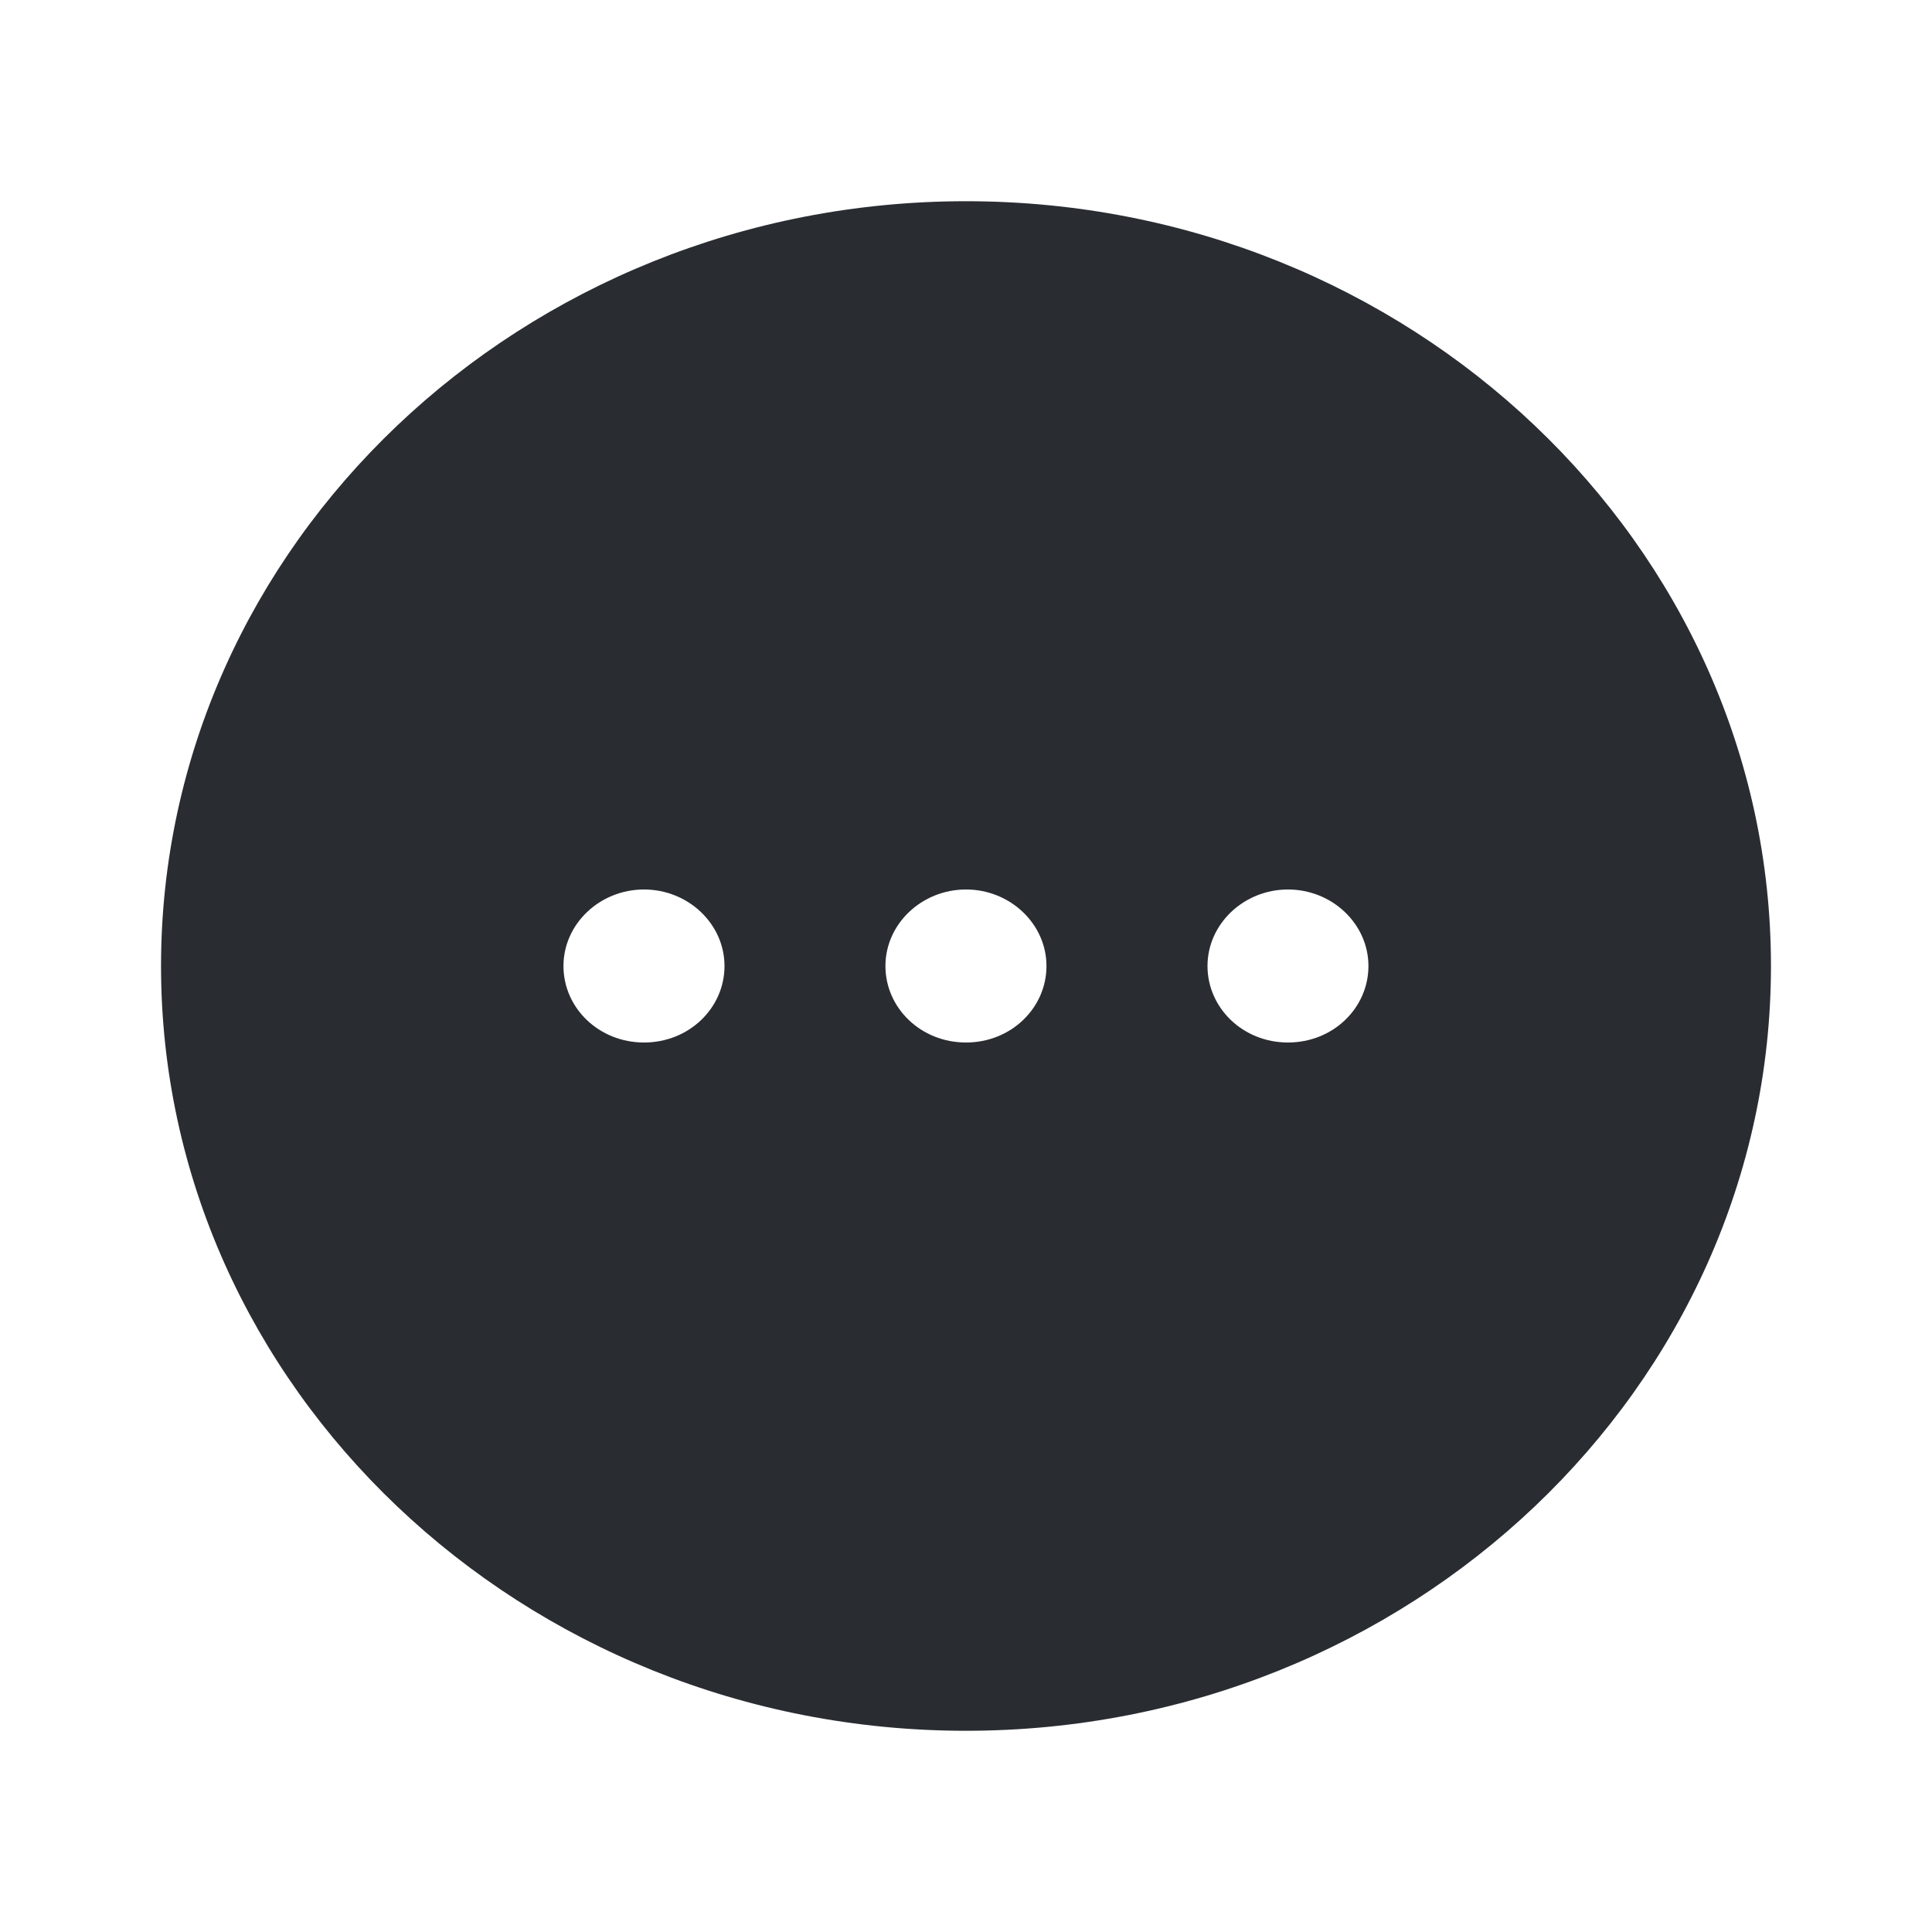
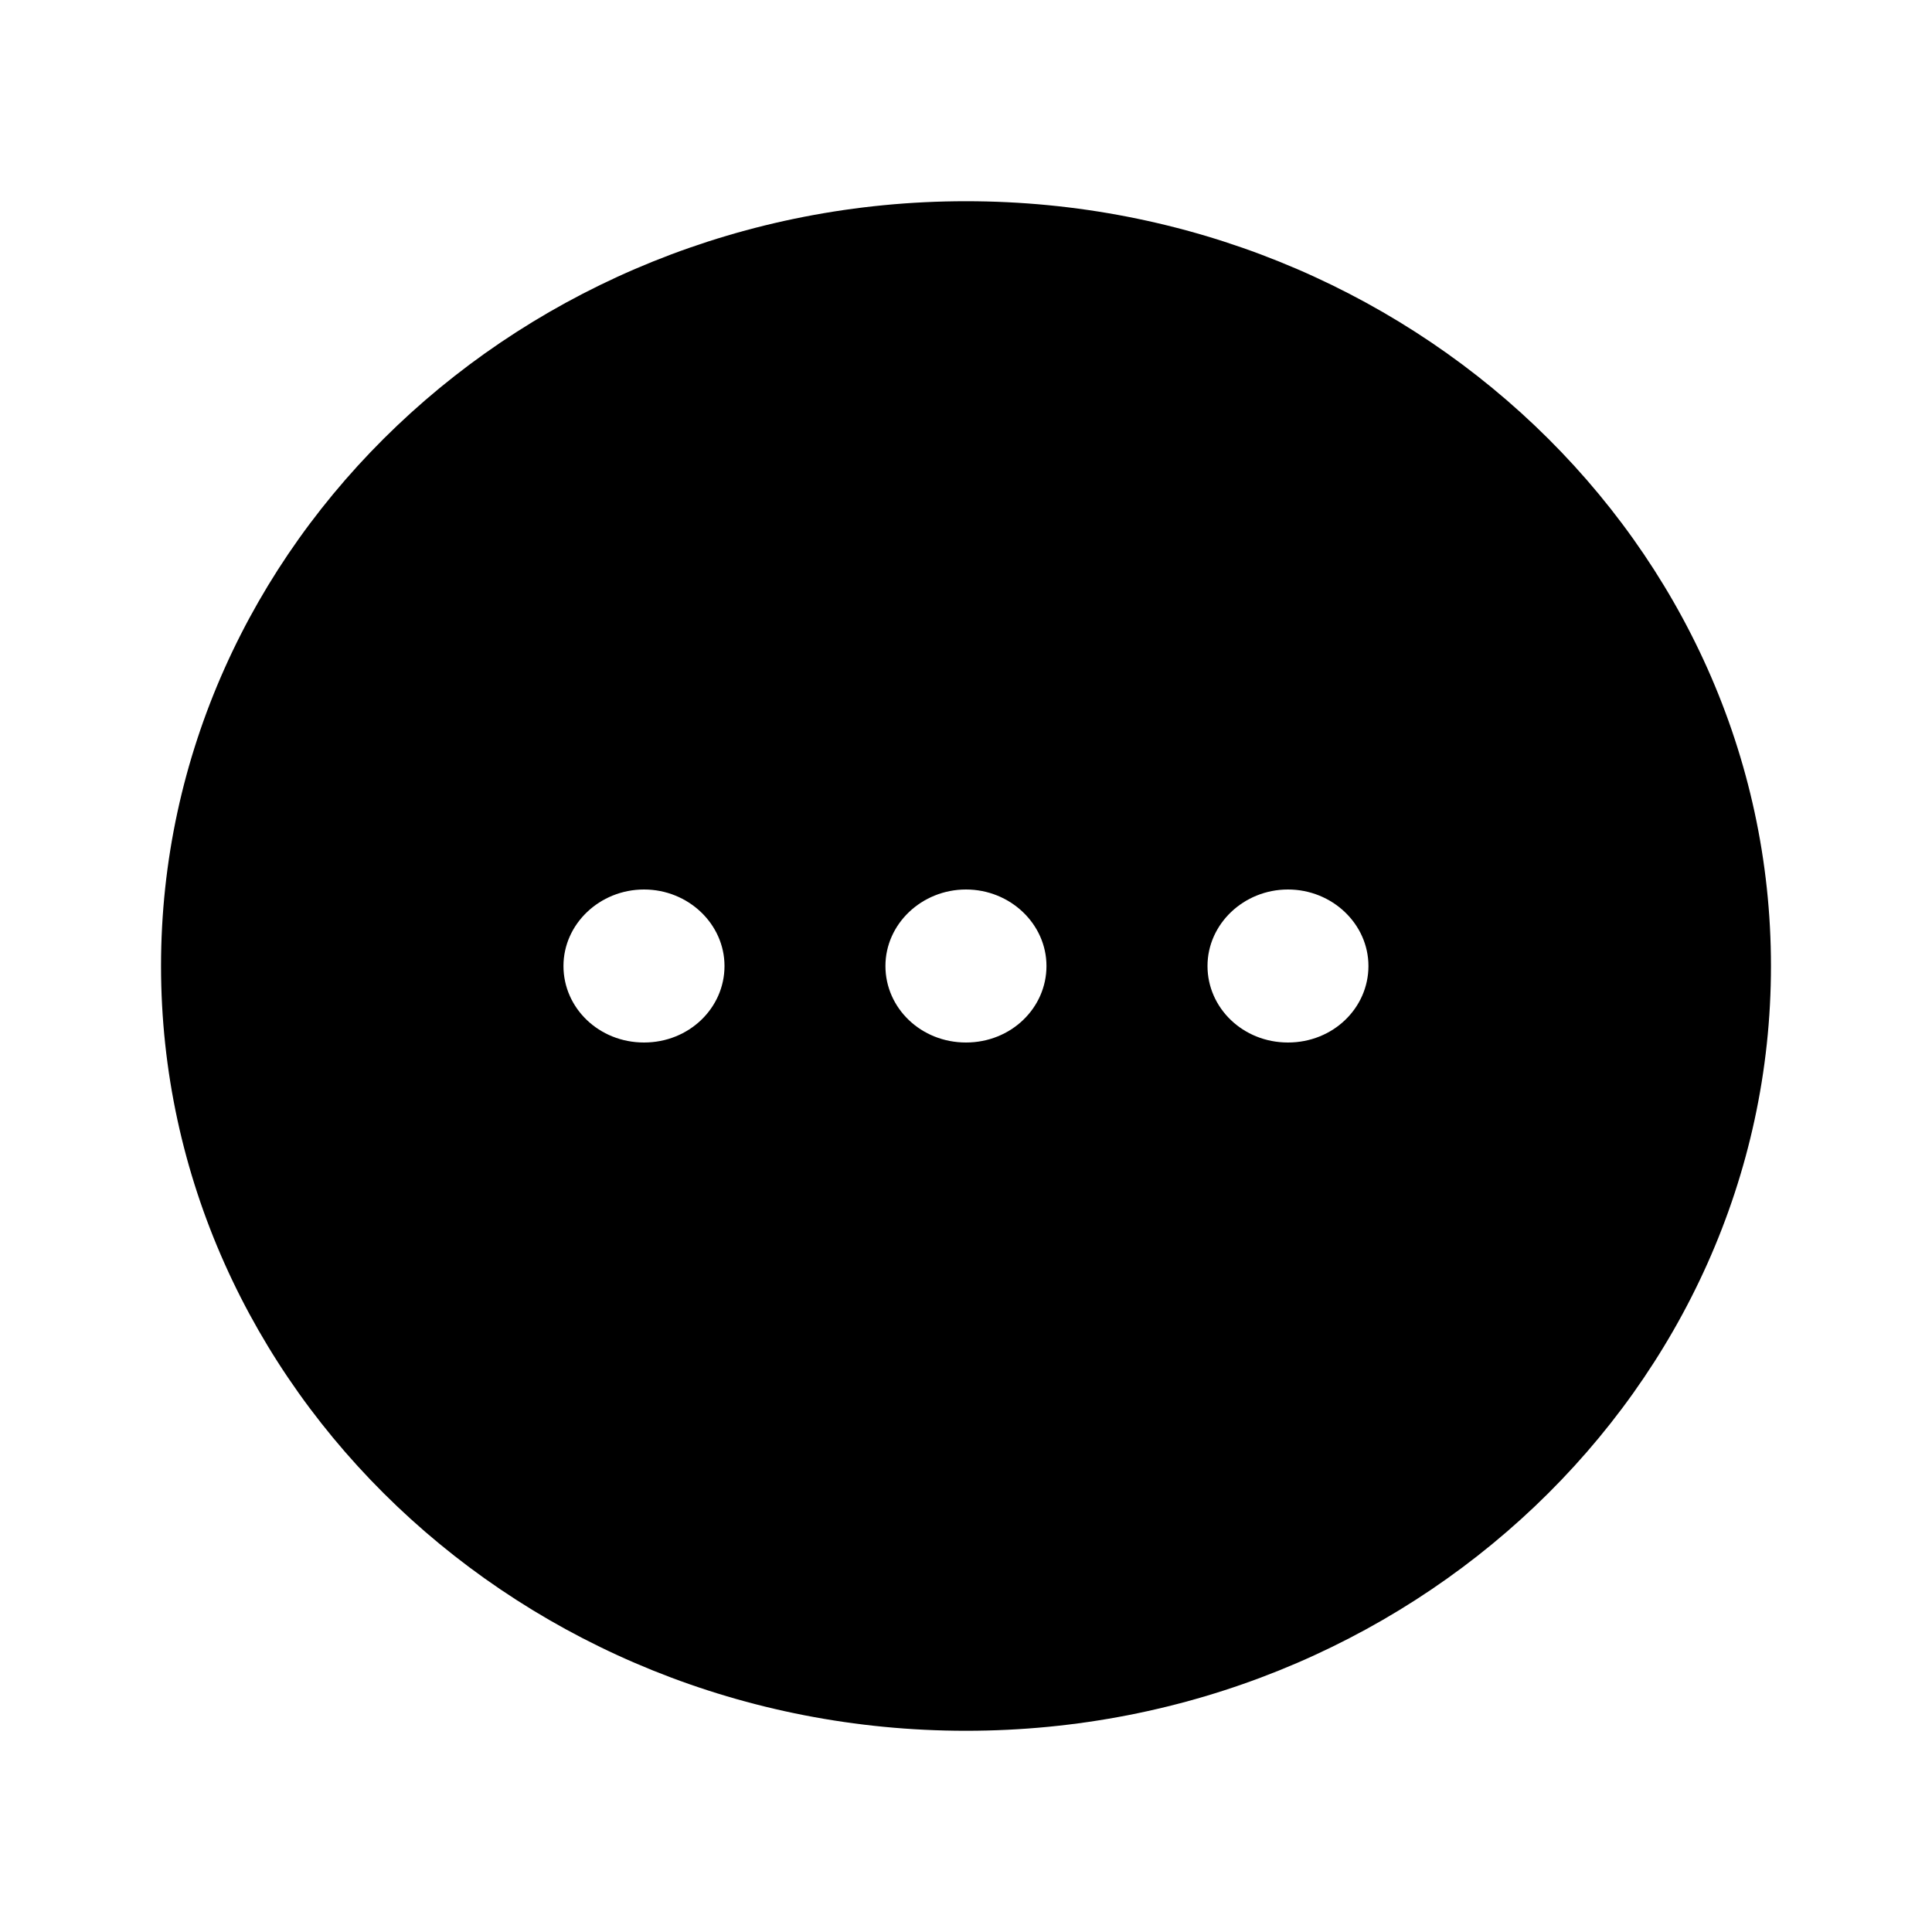
<svg xmlns="http://www.w3.org/2000/svg" width="20" height="20" viewBox="0 0 20 20" fill="none">
  <g id="vuesax/bold/more-circle">
    <g id="more-circle">
-       <path id="Vector" d="M10 2.083C5.408 2.083 1.667 5.638 1.667 10C1.667 14.362 5.408 17.917 10 17.917C14.591 17.917 18.333 14.362 18.333 10C18.333 5.638 14.591 2.083 10 2.083ZM6.667 10.792C6.2 10.792 5.833 10.435 5.833 10C5.833 9.565 6.208 9.208 6.667 9.208C7.125 9.208 7.5 9.565 7.5 10C7.5 10.435 7.133 10.792 6.667 10.792ZM10 10.792C9.533 10.792 9.166 10.435 9.166 10C9.166 9.565 9.541 9.208 10 9.208C10.458 9.208 10.833 9.565 10.833 10C10.833 10.435 10.466 10.792 10 10.792ZM13.333 10.792C12.867 10.792 12.5 10.435 12.5 10C12.5 9.565 12.875 9.208 13.333 9.208C13.791 9.208 14.166 9.565 14.166 10C14.166 10.435 13.8 10.792 13.333 10.792Z" fill="#292D32" />
+       <path id="Vector" d="M10 2.083C5.408 2.083 1.667 5.638 1.667 10C1.667 14.362 5.408 17.917 10 17.917C14.591 17.917 18.333 14.362 18.333 10C18.333 5.638 14.591 2.083 10 2.083ZM6.667 10.792C6.2 10.792 5.833 10.435 5.833 10C5.833 9.565 6.208 9.208 6.667 9.208C7.125 9.208 7.5 9.565 7.5 10C7.5 10.435 7.133 10.792 6.667 10.792ZM10 10.792C9.533 10.792 9.166 10.435 9.166 10C9.166 9.565 9.541 9.208 10 9.208C10.458 9.208 10.833 9.565 10.833 10C10.833 10.435 10.466 10.792 10 10.792ZM13.333 10.792C12.867 10.792 12.5 10.435 12.5 10C12.5 9.565 12.875 9.208 13.333 9.208C13.791 9.208 14.166 9.565 14.166 10C14.166 10.435 13.8 10.792 13.333 10.792Z" fill="currentColor" />
    </g>
  </g>
</svg>
